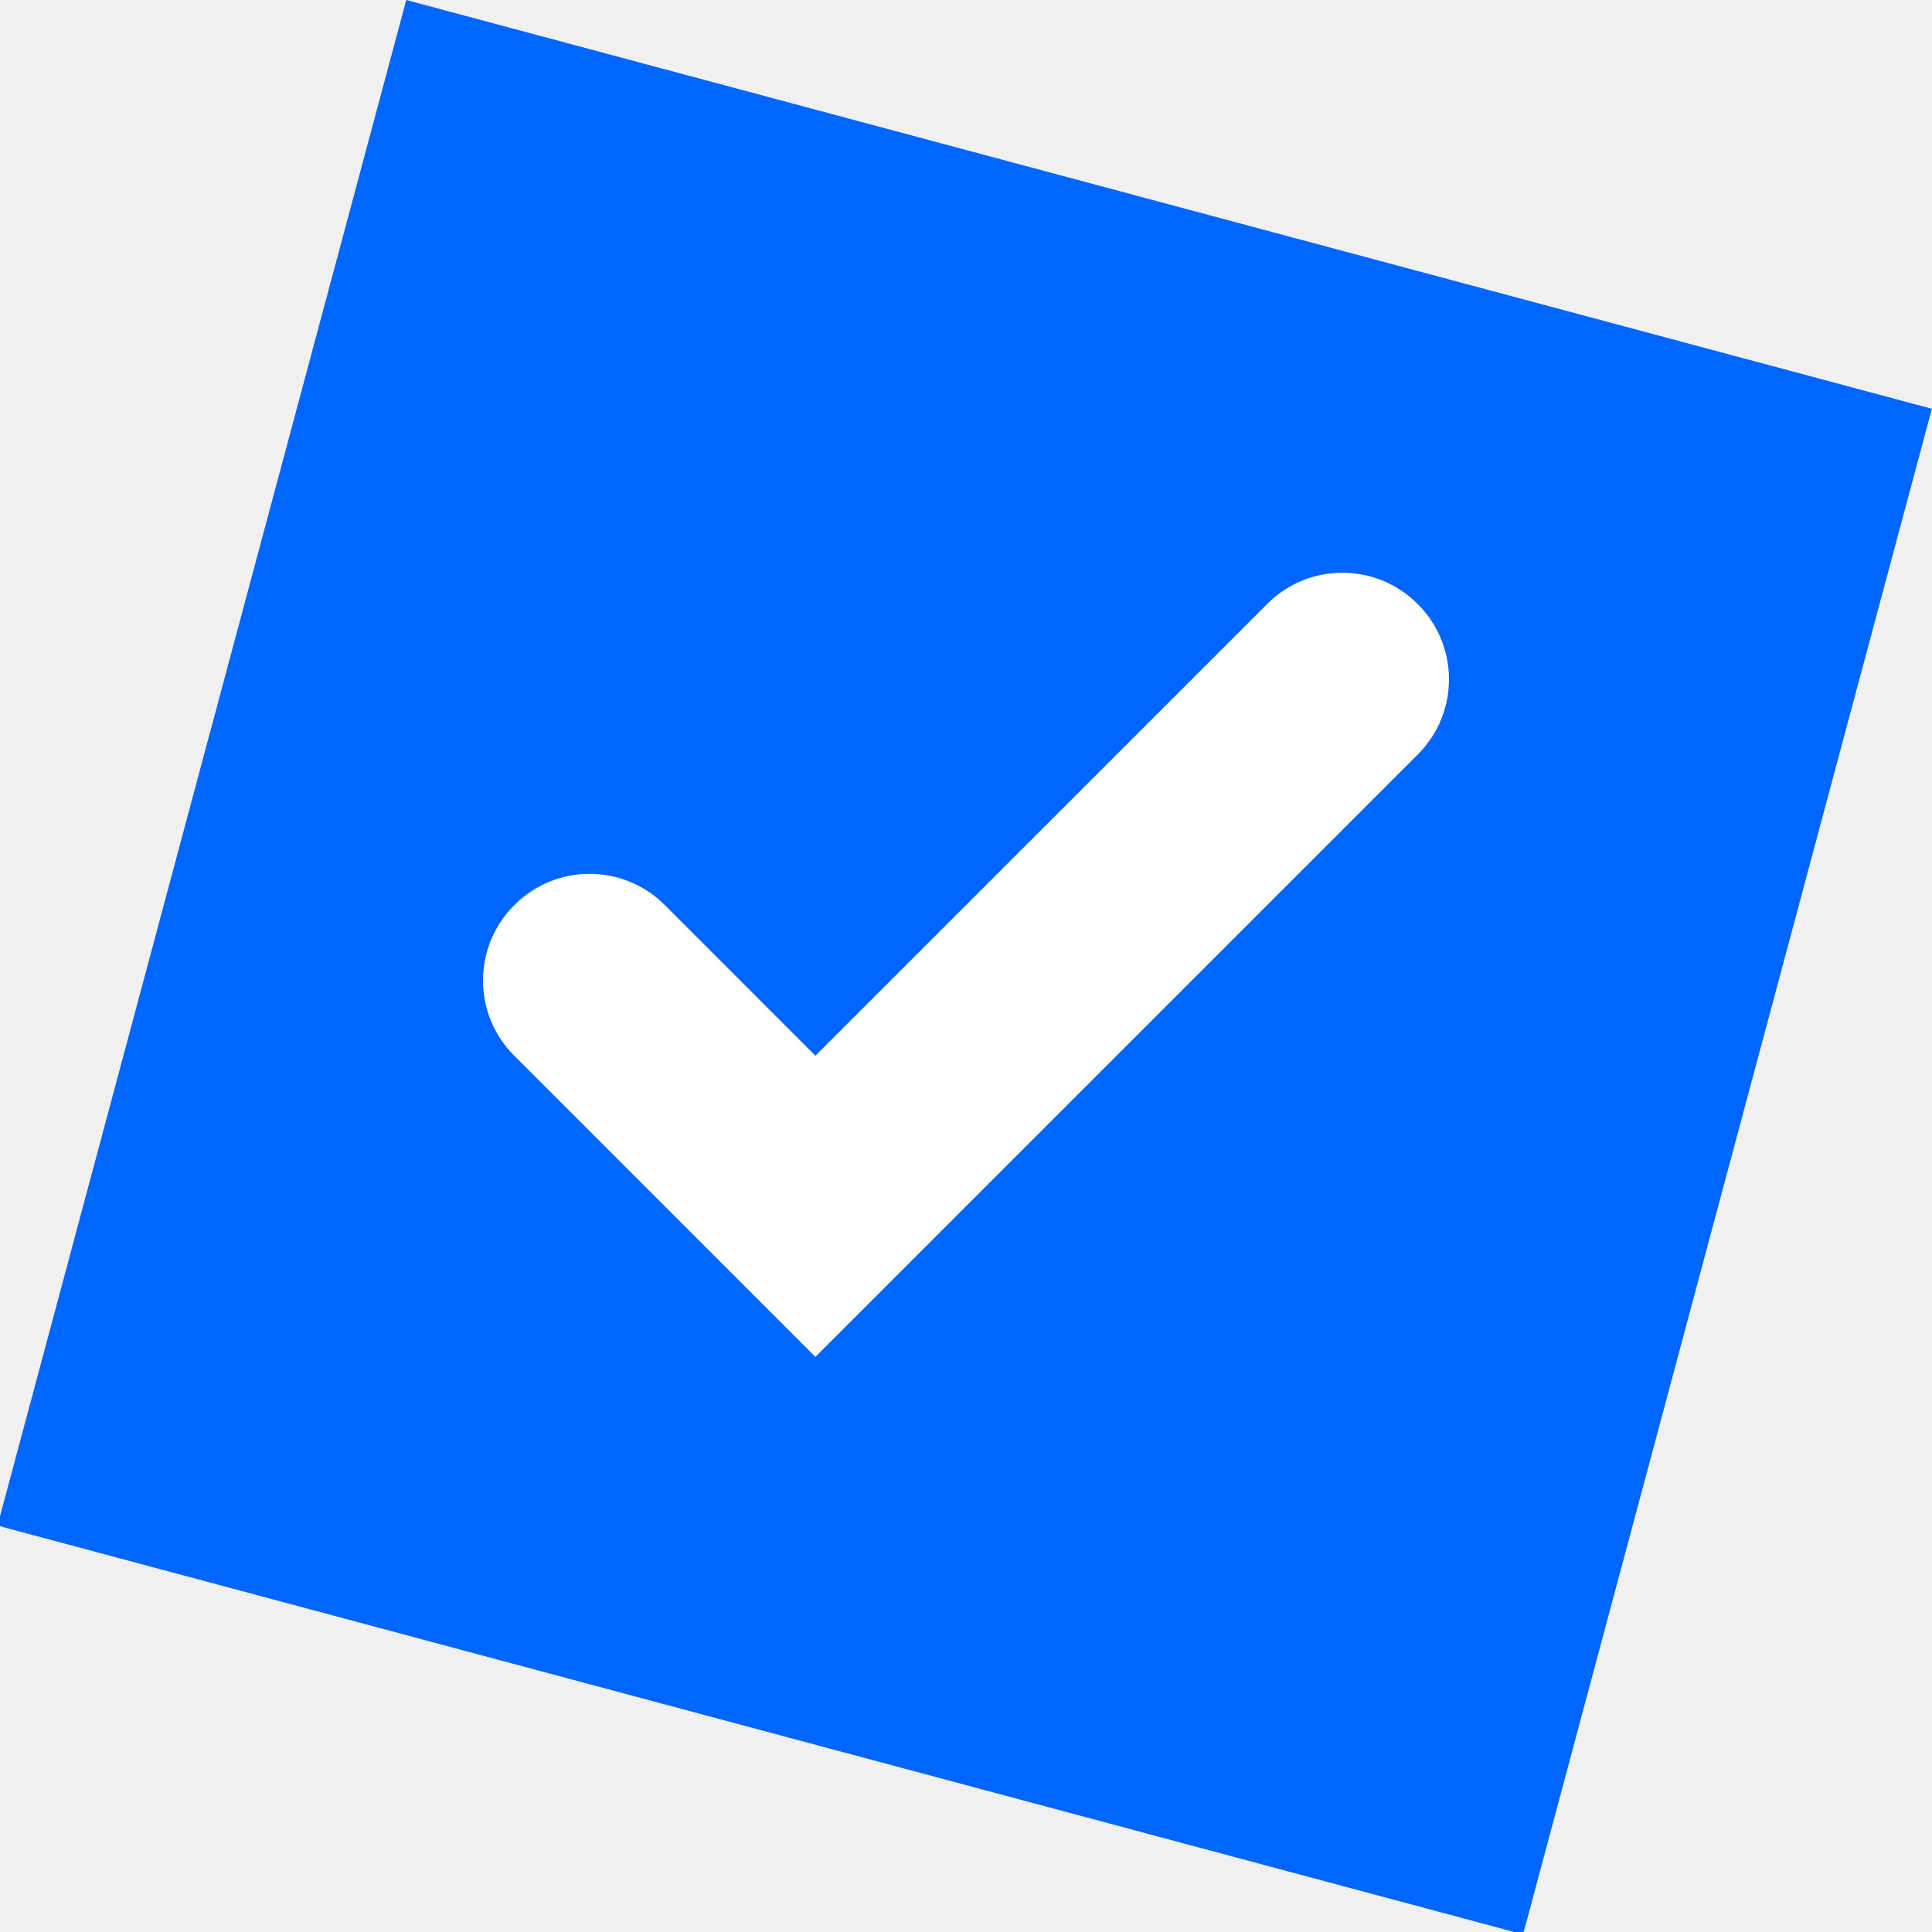
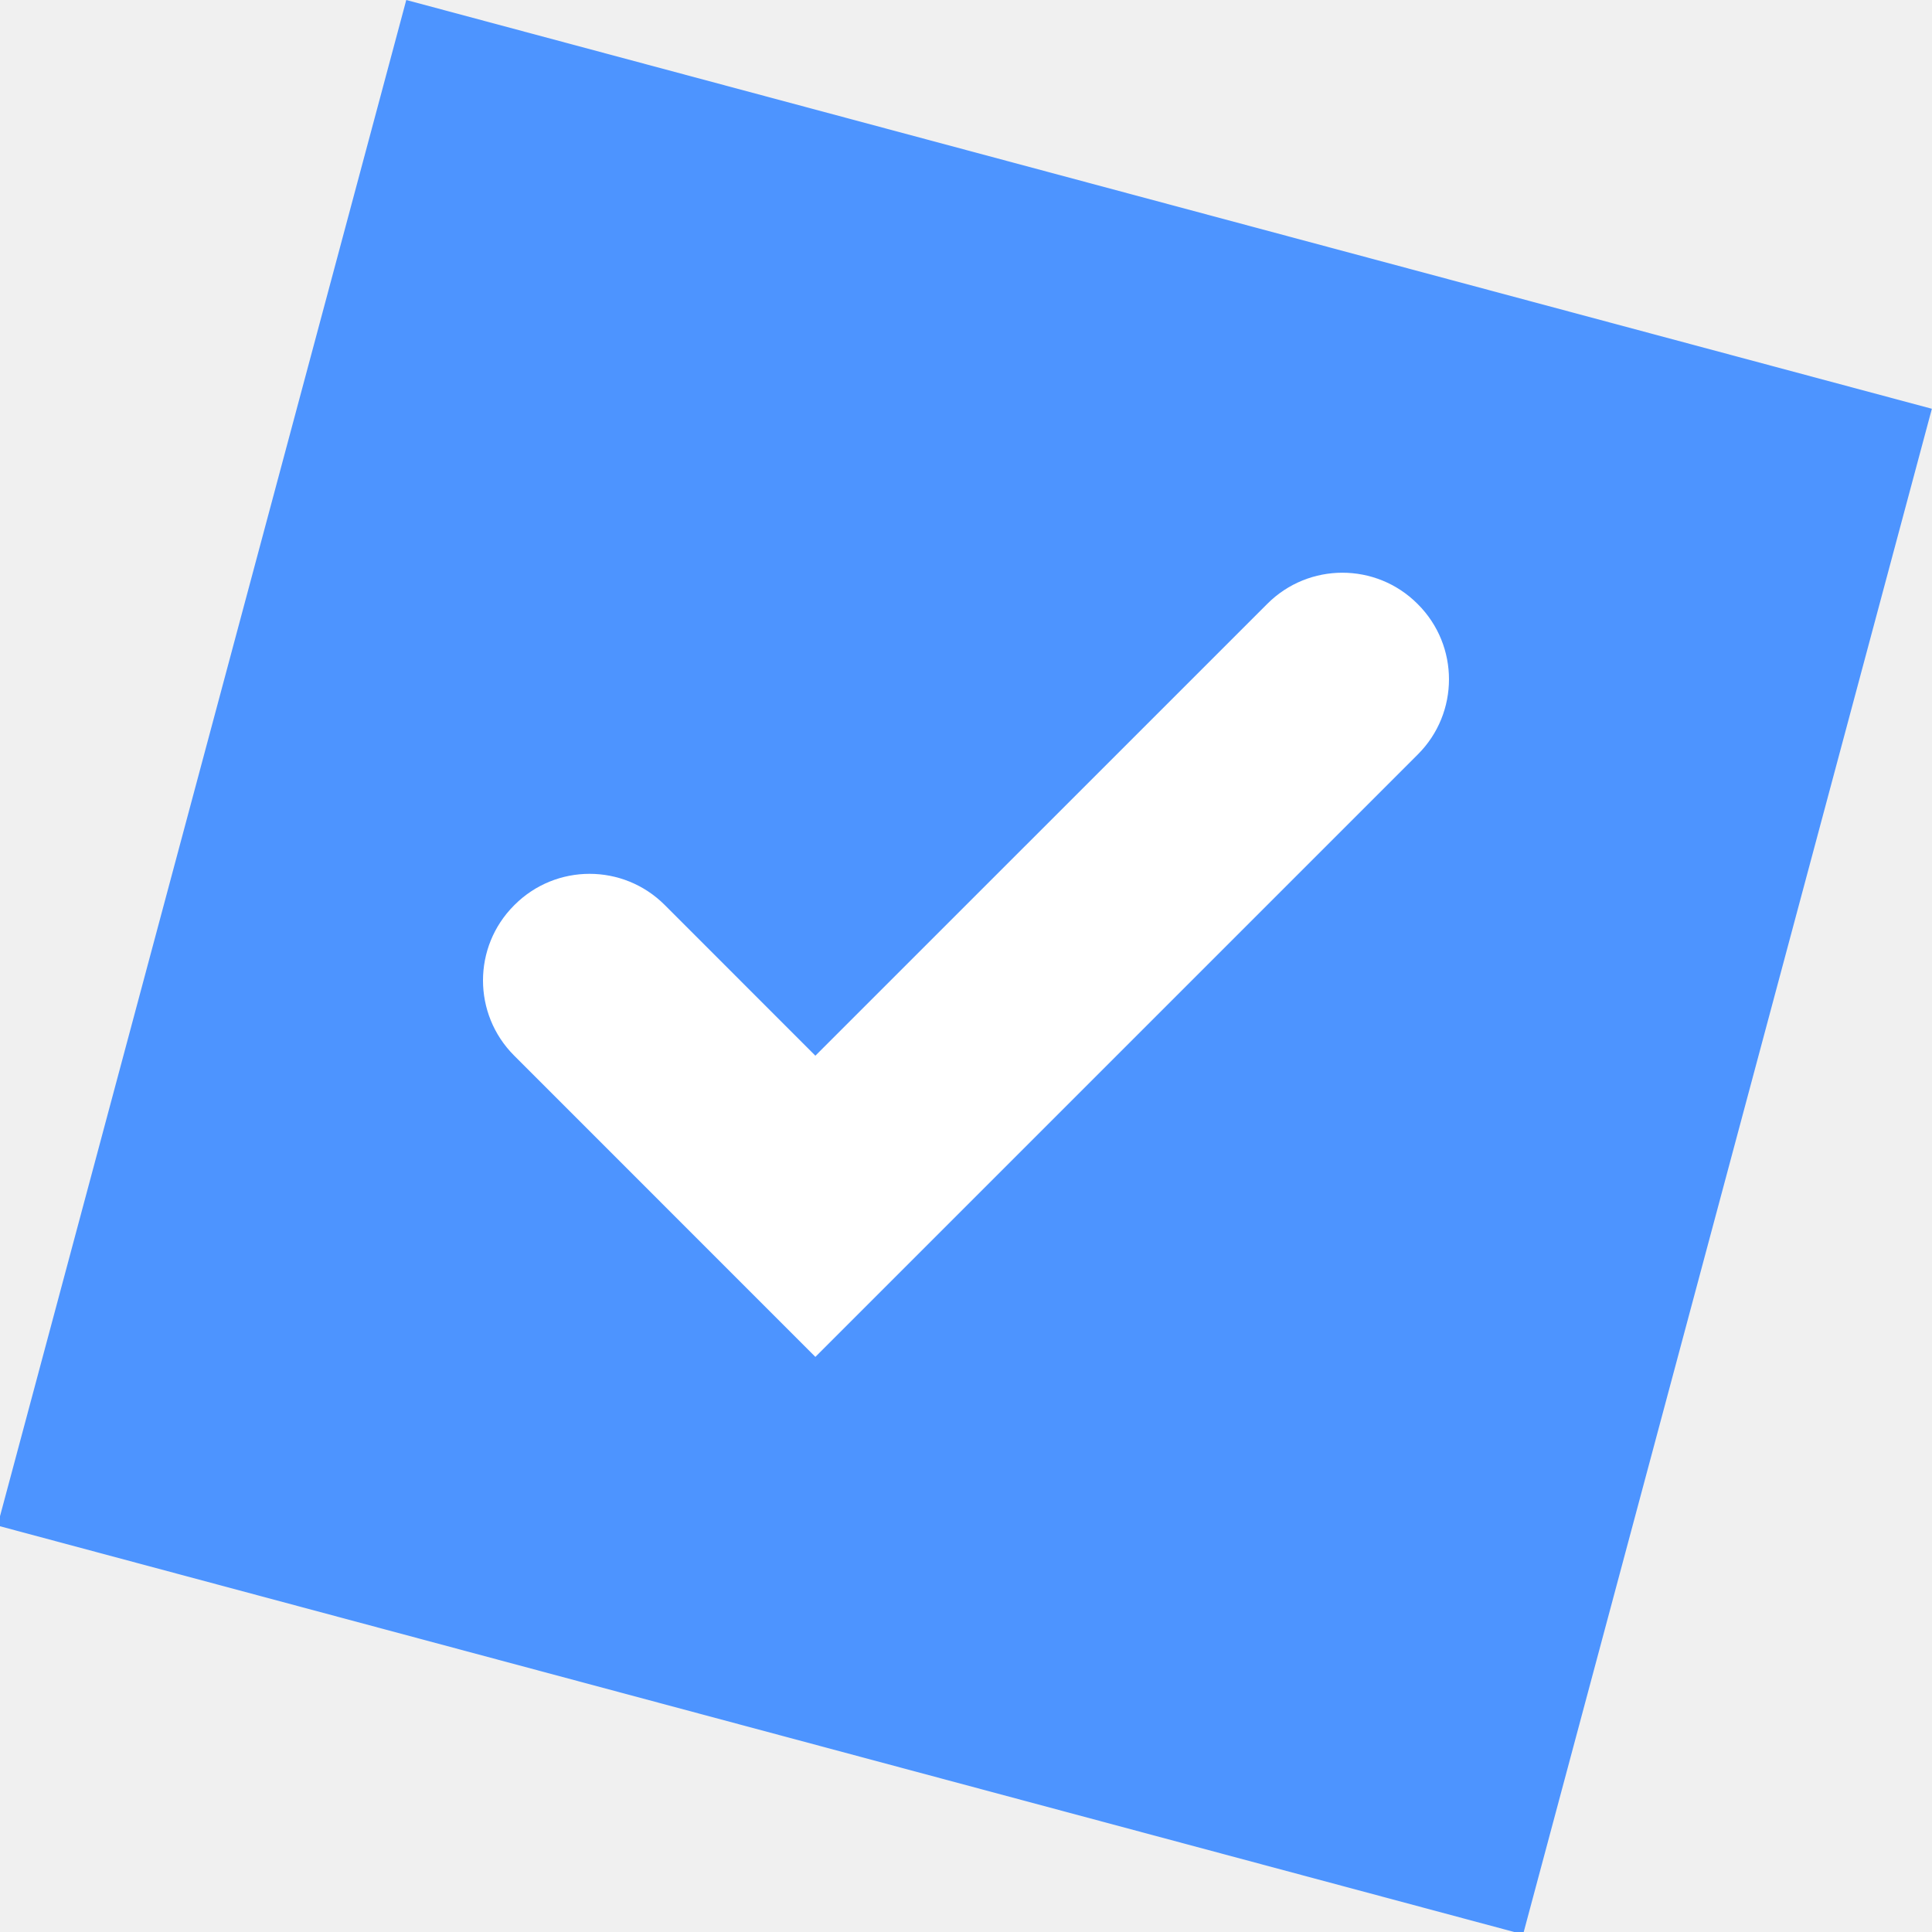
<svg xmlns="http://www.w3.org/2000/svg" width="28" height="28" viewBox="0 0 28 28" fill="none">
  <g clip-path="url(#clip0_8_46)">
-     <rect x="5.888" width="22.89" height="22.89" transform="rotate(15 5.88818 0)" fill="#0066FF" />
+     <rect x="5.888" width="22.89" height="22.89" transform="rotate(15 5.88818 0)" fill="#4D94FF" />
    <path fill-rule="evenodd" clip-rule="evenodd" d="M20.543 8.751L20.549 8.757C21.15 9.358 21.15 10.332 20.549 10.933L11.817 19.665L7.45 15.297C6.85 14.696 6.85 13.722 7.45 13.122L7.457 13.115C8.058 12.514 9.031 12.514 9.633 13.115L11.817 15.3L18.367 8.751C18.968 8.15 19.942 8.15 20.543 8.751Z" fill="white" />
  </g>
  <defs>
    <clipPath id="clip0_8_46">
      <rect width="28" height="28" fill="white" />
    </clipPath>
  </defs>
</svg>
